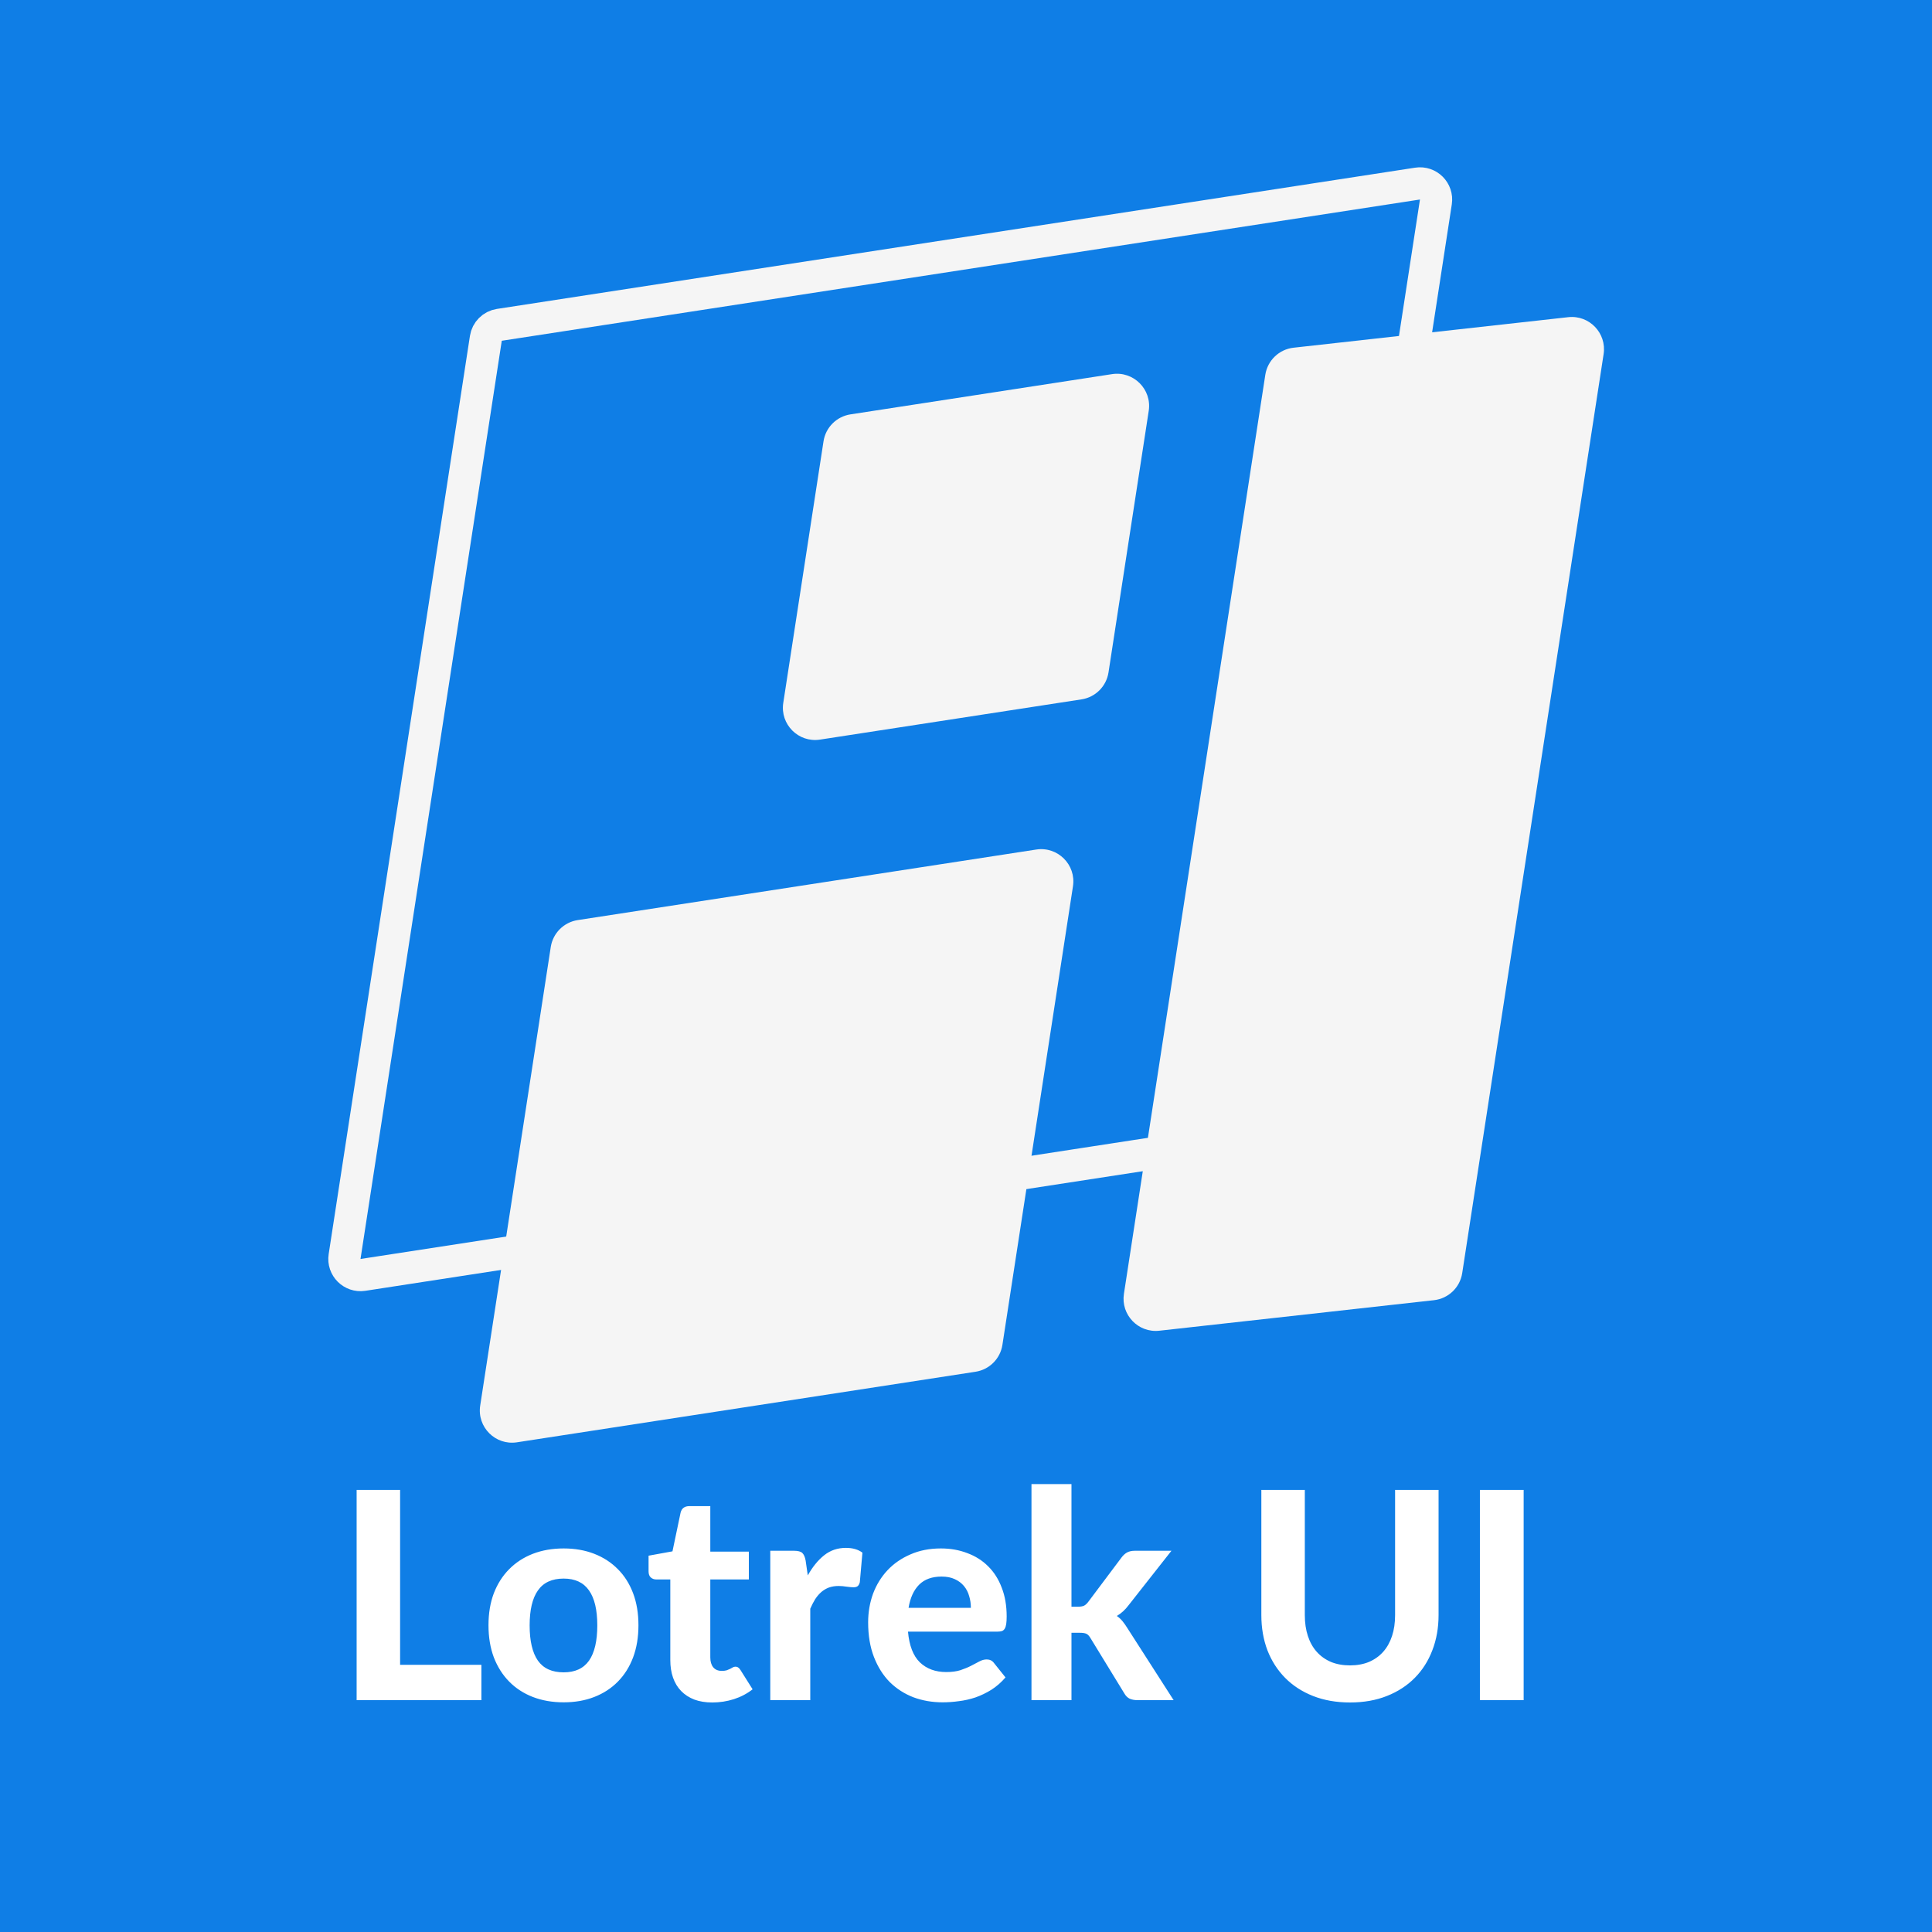
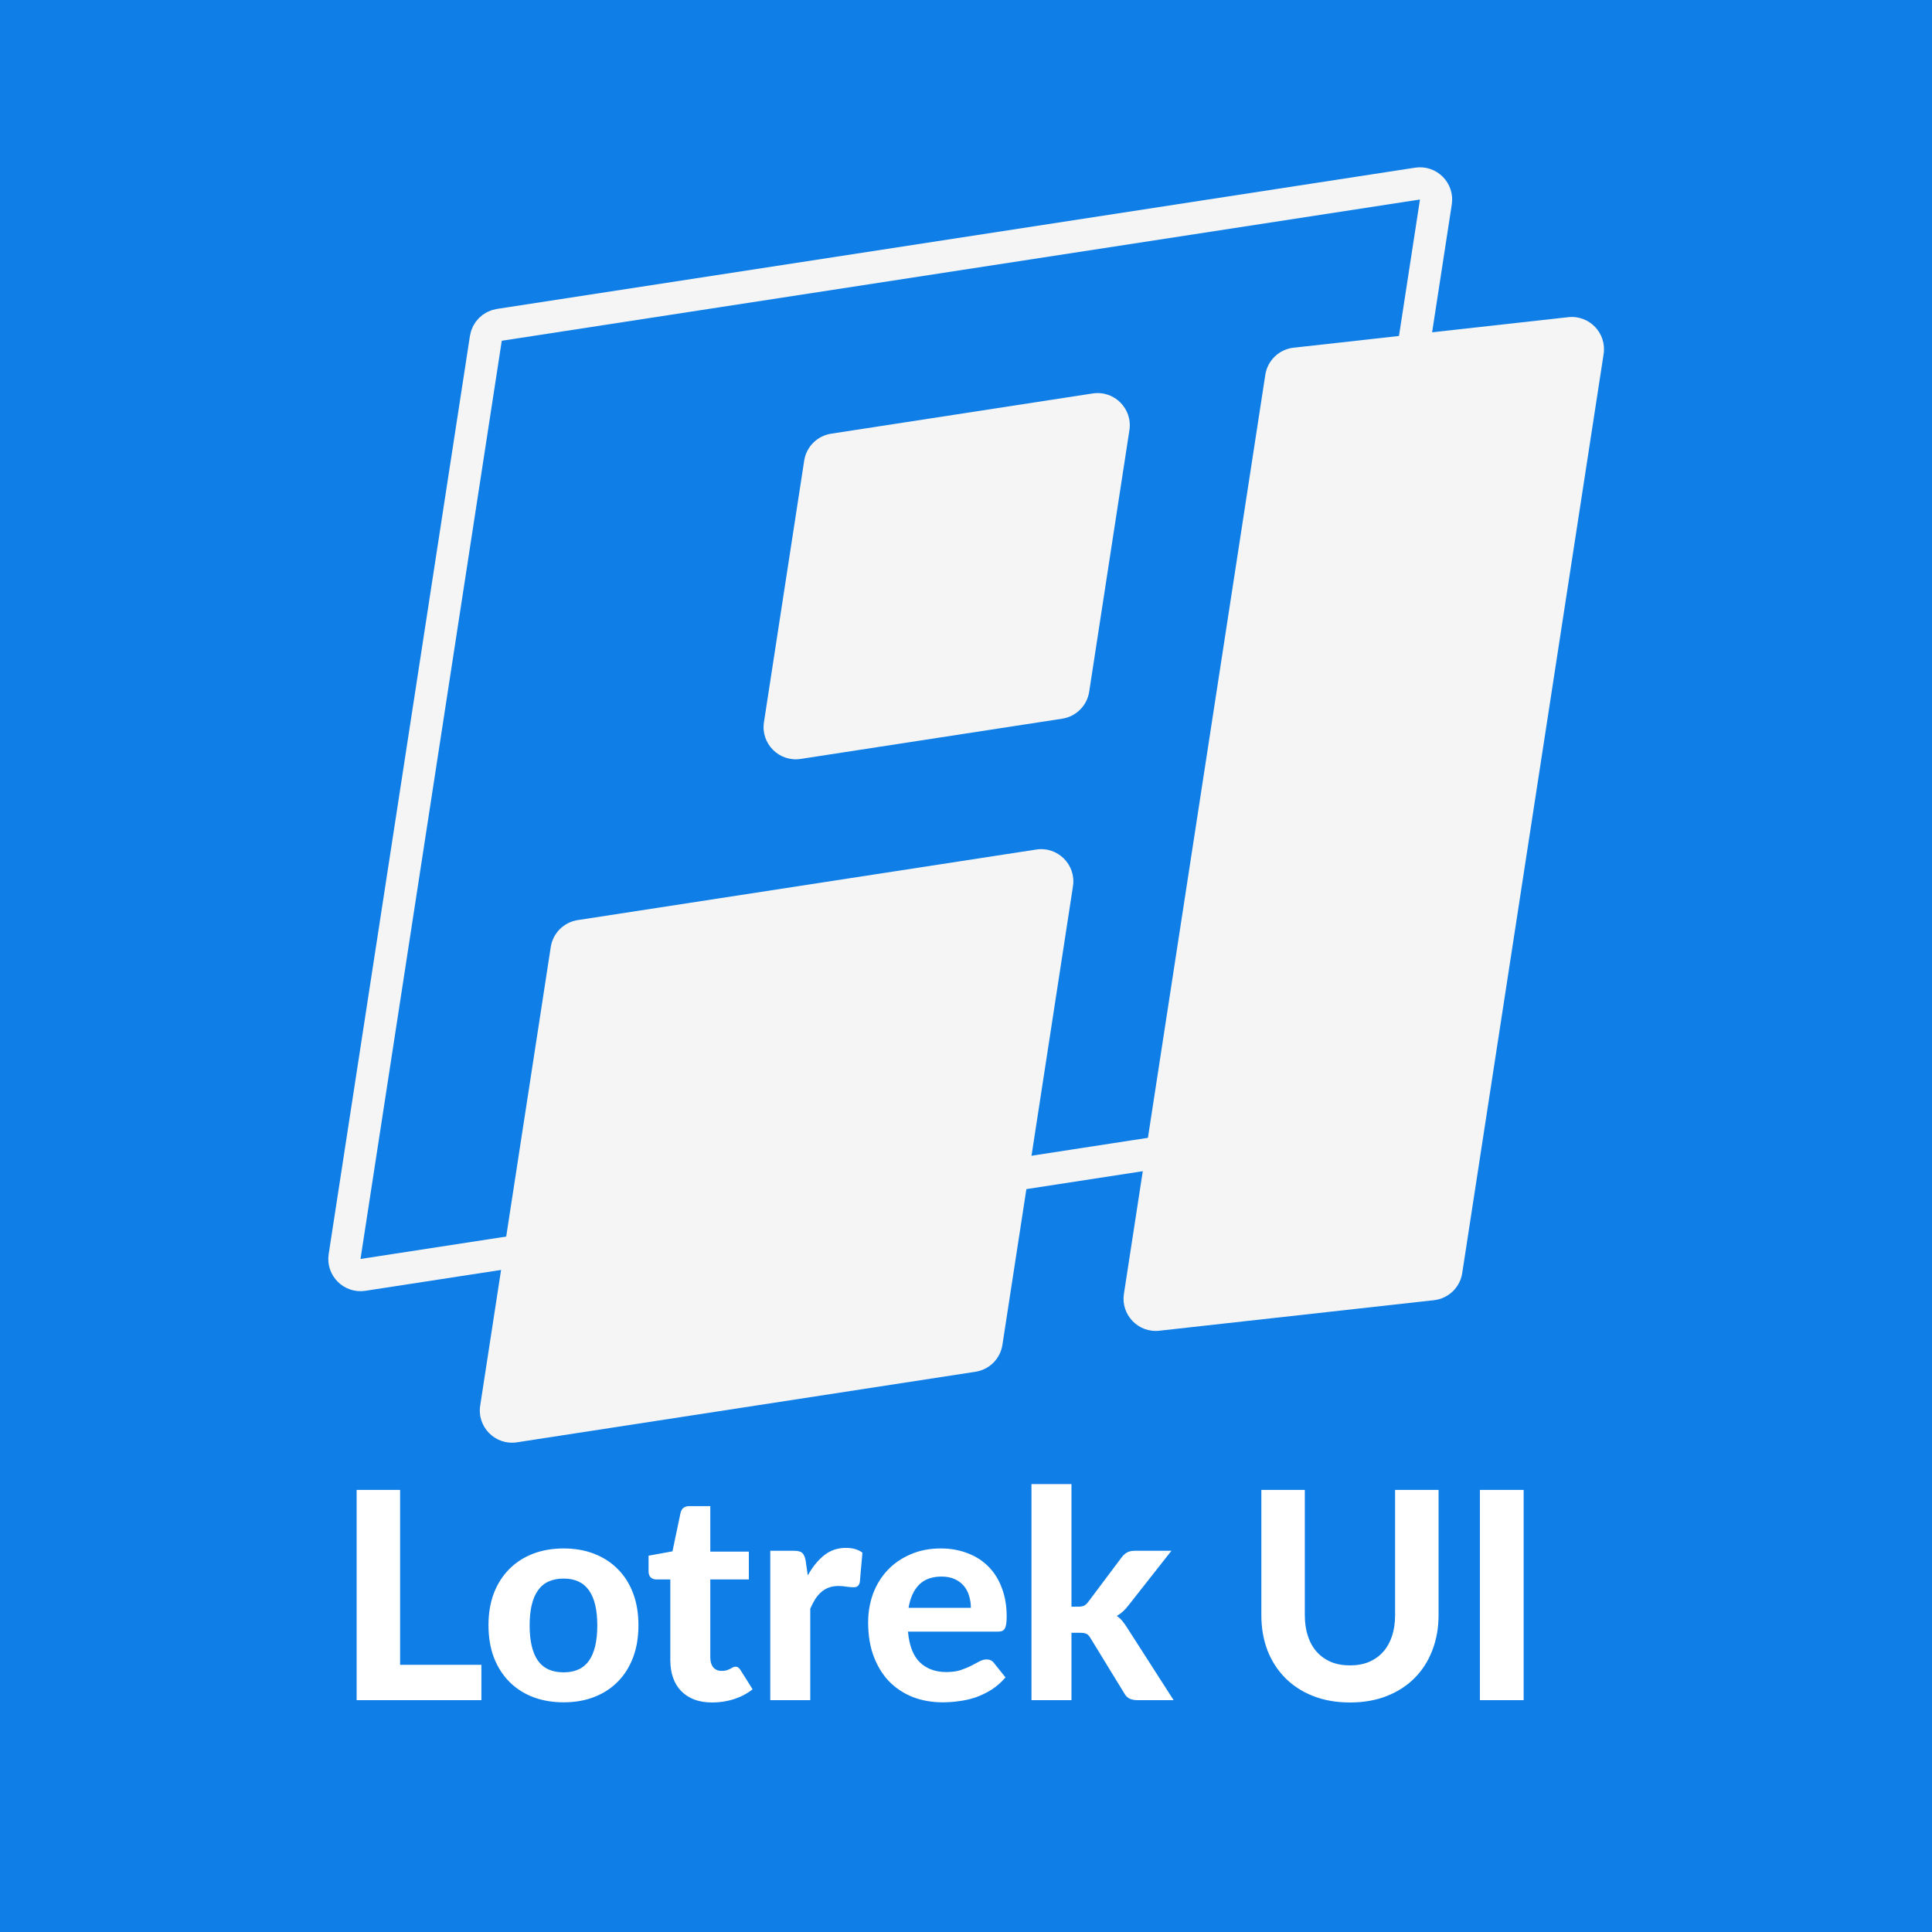
<svg xmlns="http://www.w3.org/2000/svg" width="100" height="100" viewBox="0 0 100 100" fill="none">
  <rect width="100" height="100" fill="#0F7EE6" />
  <path d="M25.845 16.814L73.371 9.503C73.927 9.417 74.406 9.897 74.321 10.453L67.009 57.979C66.954 58.339 66.672 58.621 66.312 58.676L18.786 65.988C18.23 66.073 17.75 65.594 17.836 65.037L25.148 17.511C25.203 17.152 25.485 16.87 25.845 16.814Z" stroke="#F5F5F5" stroke-width="1.667" />
  <path d="M65.492 19.4C65.607 18.655 66.207 18.08 66.956 17.997L81.171 16.417C82.261 16.296 83.169 17.243 83.003 18.327L75.684 65.895C75.57 66.64 74.97 67.215 74.221 67.298L60.005 68.878C58.915 68.999 58.007 68.052 58.174 66.968L65.492 19.4Z" fill="#F5F5F5" />
  <path d="M28.507 49.018C28.618 48.299 29.182 47.735 29.901 47.624L53.636 43.972C54.749 43.801 55.708 44.76 55.537 45.873L51.885 69.609C51.775 70.328 51.211 70.892 50.491 71.002L26.756 74.654C25.643 74.825 24.684 73.866 24.855 72.753L28.507 49.018Z" fill="#F5F5F5" />
-   <path d="M42.625 22.842C42.735 22.123 43.3 21.559 44.019 21.448L57.558 19.365C58.671 19.194 59.63 20.153 59.458 21.266L57.376 34.805C57.265 35.524 56.701 36.088 55.982 36.199L42.443 38.282C41.33 38.453 40.37 37.494 40.542 36.381L42.625 22.842Z" fill="#F5F5F5" />
+   <path d="M41.625 23.842C41.735 23.123 42.3 22.559 43.019 22.448L56.558 20.365C57.671 20.194 58.63 21.153 58.458 22.266L56.376 35.805C56.265 36.524 55.701 37.088 54.982 37.199L41.443 39.282C40.33 39.453 39.37 38.494 39.542 37.381L41.625 23.842Z" fill="#F5F5F5" />
  <path d="M24.917 86.17V88H18.459V77.118H20.709V86.17H24.917ZM29.176 80.147C29.756 80.147 30.284 80.24 30.759 80.425C31.234 80.61 31.641 80.875 31.981 81.22C32.321 81.56 32.584 81.975 32.769 82.465C32.954 82.955 33.046 83.507 33.046 84.123C33.046 84.737 32.954 85.293 32.769 85.787C32.584 86.278 32.321 86.695 31.981 87.04C31.641 87.385 31.234 87.65 30.759 87.835C30.284 88.02 29.756 88.112 29.176 88.112C28.591 88.112 28.059 88.02 27.579 87.835C27.104 87.65 26.696 87.385 26.356 87.04C26.016 86.695 25.751 86.278 25.561 85.787C25.376 85.293 25.284 84.737 25.284 84.123C25.284 83.507 25.376 82.955 25.561 82.465C25.751 81.975 26.016 81.56 26.356 81.22C26.696 80.875 27.104 80.61 27.579 80.425C28.059 80.24 28.591 80.147 29.176 80.147ZM29.176 86.56C29.766 86.56 30.204 86.358 30.489 85.953C30.774 85.543 30.916 84.935 30.916 84.13C30.916 83.33 30.774 82.728 30.489 82.323C30.204 81.912 29.766 81.707 29.176 81.707C28.571 81.707 28.126 81.912 27.841 82.323C27.556 82.728 27.414 83.33 27.414 84.13C27.414 84.935 27.556 85.543 27.841 85.953C28.126 86.358 28.571 86.56 29.176 86.56ZM36.87 88.12C36.52 88.12 36.21 88.07 35.94 87.97C35.67 87.865 35.442 87.718 35.257 87.528C35.072 87.338 34.932 87.108 34.837 86.838C34.742 86.567 34.695 86.263 34.695 85.922V81.752H33.967C33.857 81.752 33.762 81.718 33.682 81.647C33.607 81.578 33.57 81.472 33.57 81.332V80.522L34.807 80.297L35.227 78.295C35.282 78.07 35.435 77.957 35.685 77.957H36.765V80.312H38.76V81.752H36.765V85.787C36.765 86.002 36.815 86.172 36.915 86.297C37.02 86.422 37.167 86.485 37.357 86.485C37.457 86.485 37.542 86.475 37.612 86.455C37.682 86.43 37.742 86.405 37.792 86.38C37.842 86.35 37.887 86.325 37.927 86.305C37.972 86.28 38.017 86.267 38.062 86.267C38.122 86.267 38.172 86.282 38.212 86.312C38.252 86.338 38.292 86.382 38.332 86.448L38.955 87.438C38.67 87.662 38.347 87.832 37.987 87.948C37.627 88.062 37.255 88.12 36.87 88.12ZM41.811 81.543C42.056 81.103 42.339 80.755 42.659 80.5C42.979 80.245 43.354 80.118 43.784 80.118C44.134 80.118 44.419 80.2 44.639 80.365L44.504 81.895C44.479 81.995 44.439 82.065 44.384 82.105C44.334 82.14 44.264 82.157 44.174 82.157C44.094 82.157 43.979 82.147 43.829 82.127C43.679 82.103 43.539 82.09 43.409 82.09C43.219 82.09 43.049 82.118 42.899 82.172C42.754 82.228 42.624 82.305 42.509 82.405C42.394 82.505 42.289 82.627 42.194 82.772C42.104 82.918 42.019 83.082 41.939 83.267V88H39.869V80.267H41.091C41.301 80.267 41.446 80.305 41.526 80.38C41.606 80.455 41.664 80.585 41.699 80.77L41.811 81.543ZM50.252 83.222C50.252 83.007 50.222 82.802 50.162 82.608C50.107 82.412 50.017 82.24 49.892 82.09C49.767 81.94 49.61 81.823 49.42 81.737C49.23 81.647 49.002 81.603 48.737 81.603C48.242 81.603 47.855 81.743 47.575 82.022C47.295 82.302 47.112 82.703 47.027 83.222H50.252ZM46.997 84.453C47.062 85.177 47.267 85.707 47.612 86.043C47.962 86.377 48.417 86.545 48.977 86.545C49.262 86.545 49.507 86.513 49.712 86.448C49.922 86.377 50.105 86.302 50.26 86.222C50.42 86.138 50.562 86.062 50.687 85.998C50.817 85.927 50.945 85.892 51.07 85.892C51.23 85.892 51.355 85.953 51.445 86.073L52.045 86.823C51.825 87.078 51.582 87.29 51.317 87.46C51.052 87.625 50.777 87.757 50.492 87.858C50.207 87.953 49.92 88.017 49.63 88.052C49.34 88.093 49.06 88.112 48.79 88.112C48.25 88.112 47.745 88.025 47.275 87.85C46.81 87.67 46.402 87.407 46.052 87.062C45.707 86.713 45.435 86.28 45.235 85.765C45.035 85.25 44.935 84.653 44.935 83.972C44.935 83.448 45.02 82.953 45.19 82.487C45.365 82.022 45.615 81.618 45.94 81.272C46.265 80.927 46.66 80.655 47.125 80.455C47.59 80.25 48.115 80.147 48.7 80.147C49.195 80.147 49.65 80.228 50.065 80.388C50.485 80.543 50.845 80.77 51.145 81.07C51.45 81.37 51.685 81.74 51.85 82.18C52.02 82.615 52.105 83.112 52.105 83.672C52.105 83.828 52.097 83.955 52.082 84.055C52.067 84.155 52.042 84.235 52.007 84.295C51.972 84.355 51.925 84.397 51.865 84.422C51.805 84.442 51.727 84.453 51.632 84.453H46.997ZM55.459 76.817V83.162H55.804C55.934 83.162 56.037 83.145 56.112 83.11C56.187 83.07 56.262 83 56.337 82.9L58.047 80.62C58.132 80.505 58.227 80.418 58.332 80.358C58.442 80.297 58.579 80.267 58.744 80.267H60.634L58.414 83.088C58.239 83.323 58.037 83.507 57.807 83.642C57.922 83.722 58.022 83.815 58.107 83.92C58.192 84.025 58.274 84.142 58.354 84.272L60.747 88H58.887C58.727 88 58.589 87.975 58.474 87.925C58.359 87.87 58.264 87.775 58.189 87.64L56.449 84.797C56.379 84.677 56.307 84.6 56.232 84.565C56.157 84.53 56.044 84.513 55.894 84.513H55.459V88H53.389V76.817H55.459ZM69.877 86.2C70.242 86.2 70.57 86.14 70.86 86.02C71.15 85.895 71.395 85.72 71.595 85.495C71.795 85.27 71.947 84.998 72.052 84.677C72.157 84.358 72.21 83.998 72.21 83.597V77.118H74.46V83.597C74.46 84.257 74.352 84.865 74.137 85.42C73.927 85.97 73.625 86.445 73.23 86.845C72.835 87.245 72.355 87.558 71.79 87.782C71.225 88.007 70.587 88.12 69.877 88.12C69.167 88.12 68.527 88.007 67.957 87.782C67.392 87.558 66.912 87.245 66.517 86.845C66.122 86.445 65.817 85.97 65.602 85.42C65.392 84.865 65.287 84.257 65.287 83.597V77.118H67.537V83.597C67.537 83.998 67.59 84.358 67.695 84.677C67.8 84.998 67.952 85.27 68.152 85.495C68.352 85.72 68.597 85.895 68.887 86.02C69.177 86.14 69.507 86.2 69.877 86.2ZM78.864 88H76.599V77.118H78.864V88Z" fill="white" />
</svg>
